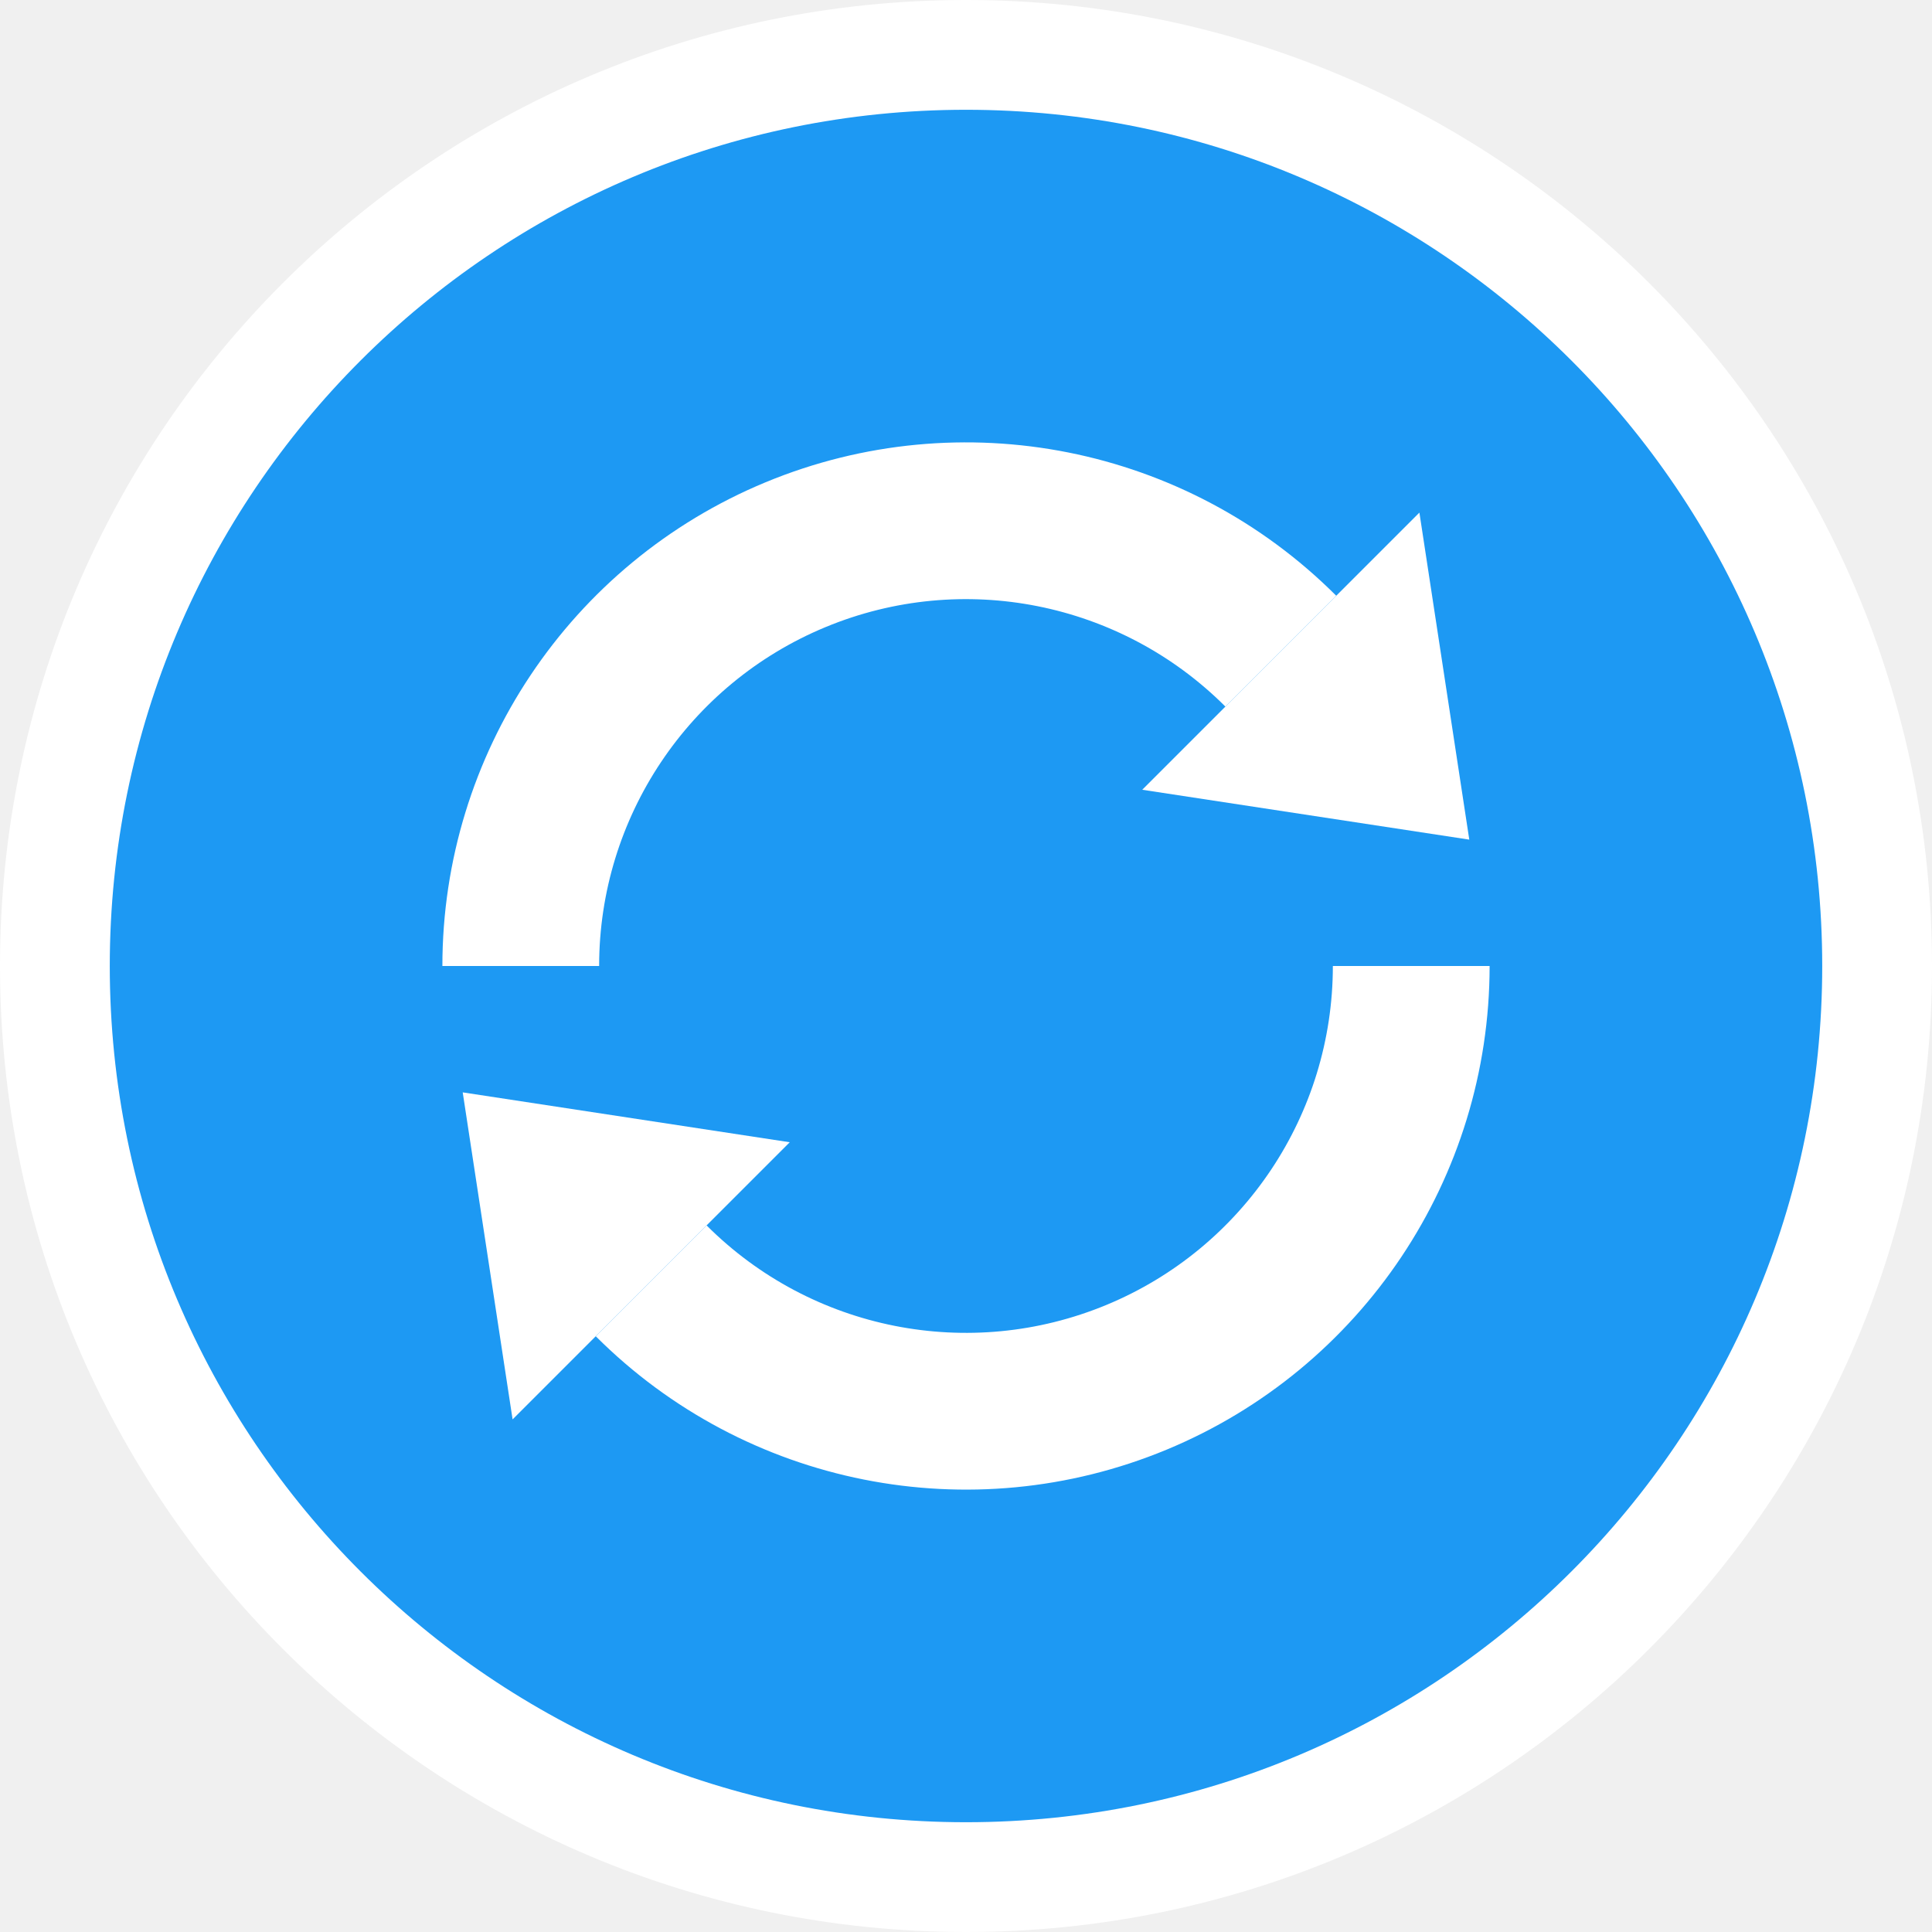
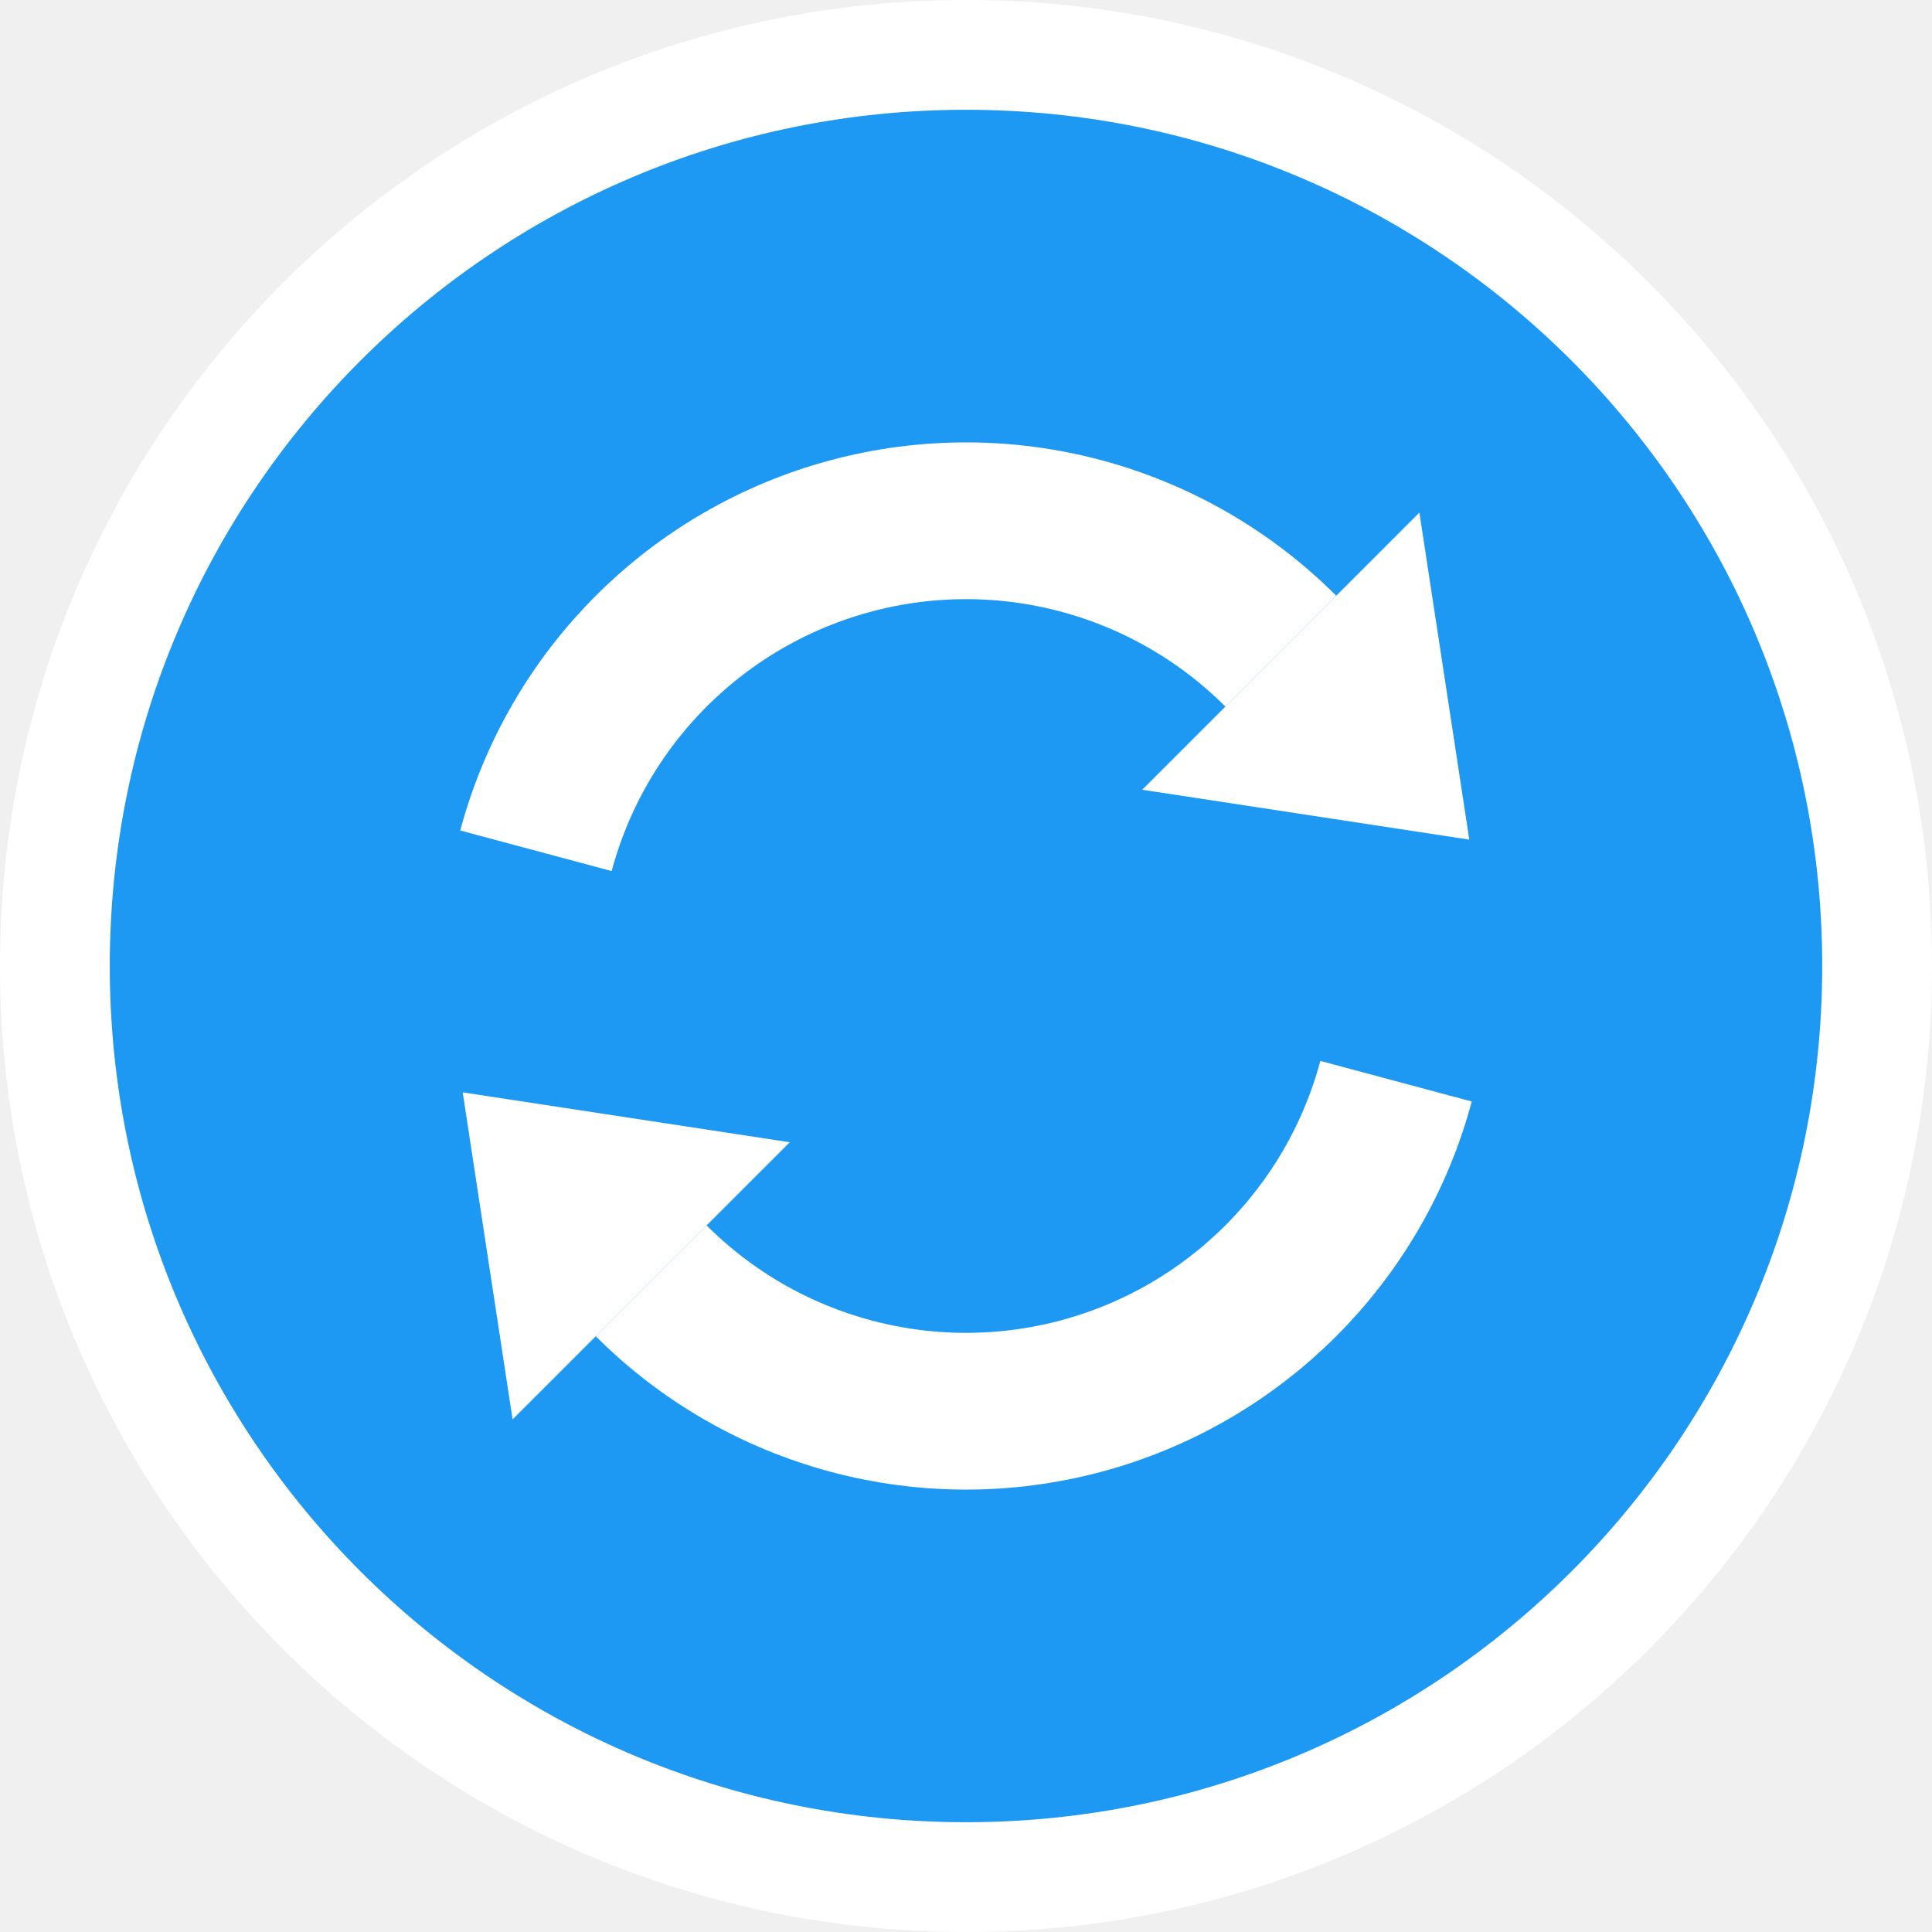
<svg xmlns="http://www.w3.org/2000/svg" width="22" height="22" viewBox="0 0 22 22">
  <circle cx="11" cy="11" r="11" fill="#ffffff" />
  <circle cx="11" cy="11" r="9.75" fill="#1d99f3" />
-   <path d="M5.93 11 A5.07 5.07 0 0 1 14.585 7.415" fill="none" stroke="#ffffff" stroke-width="1.785" stroke-linecap="butt" />
+   <path d="M6.103 9.688 A5.07 5.07 0 0 1 14.585 7.415" fill="none" stroke="#ffffff" stroke-width="1.785" stroke-linecap="butt" />
  <path d="M16.163 5.837 L16.731 9.561 L13.007 8.993 Z" fill="#ffffff" />
-   <path d="M16.07 11 A5.07 5.07 0 0 1 7.415 14.585" fill="none" stroke="#ffffff" stroke-width="1.785" stroke-linecap="butt" />
+   <path d="M15.897 12.312 A5.07 5.07 0 0 1 7.415 14.585" fill="none" stroke="#ffffff" stroke-width="1.785" stroke-linecap="butt" />
  <path d="M5.837 16.163 L5.269 12.439 L8.993 13.007 Z" fill="#ffffff" />
</svg>
